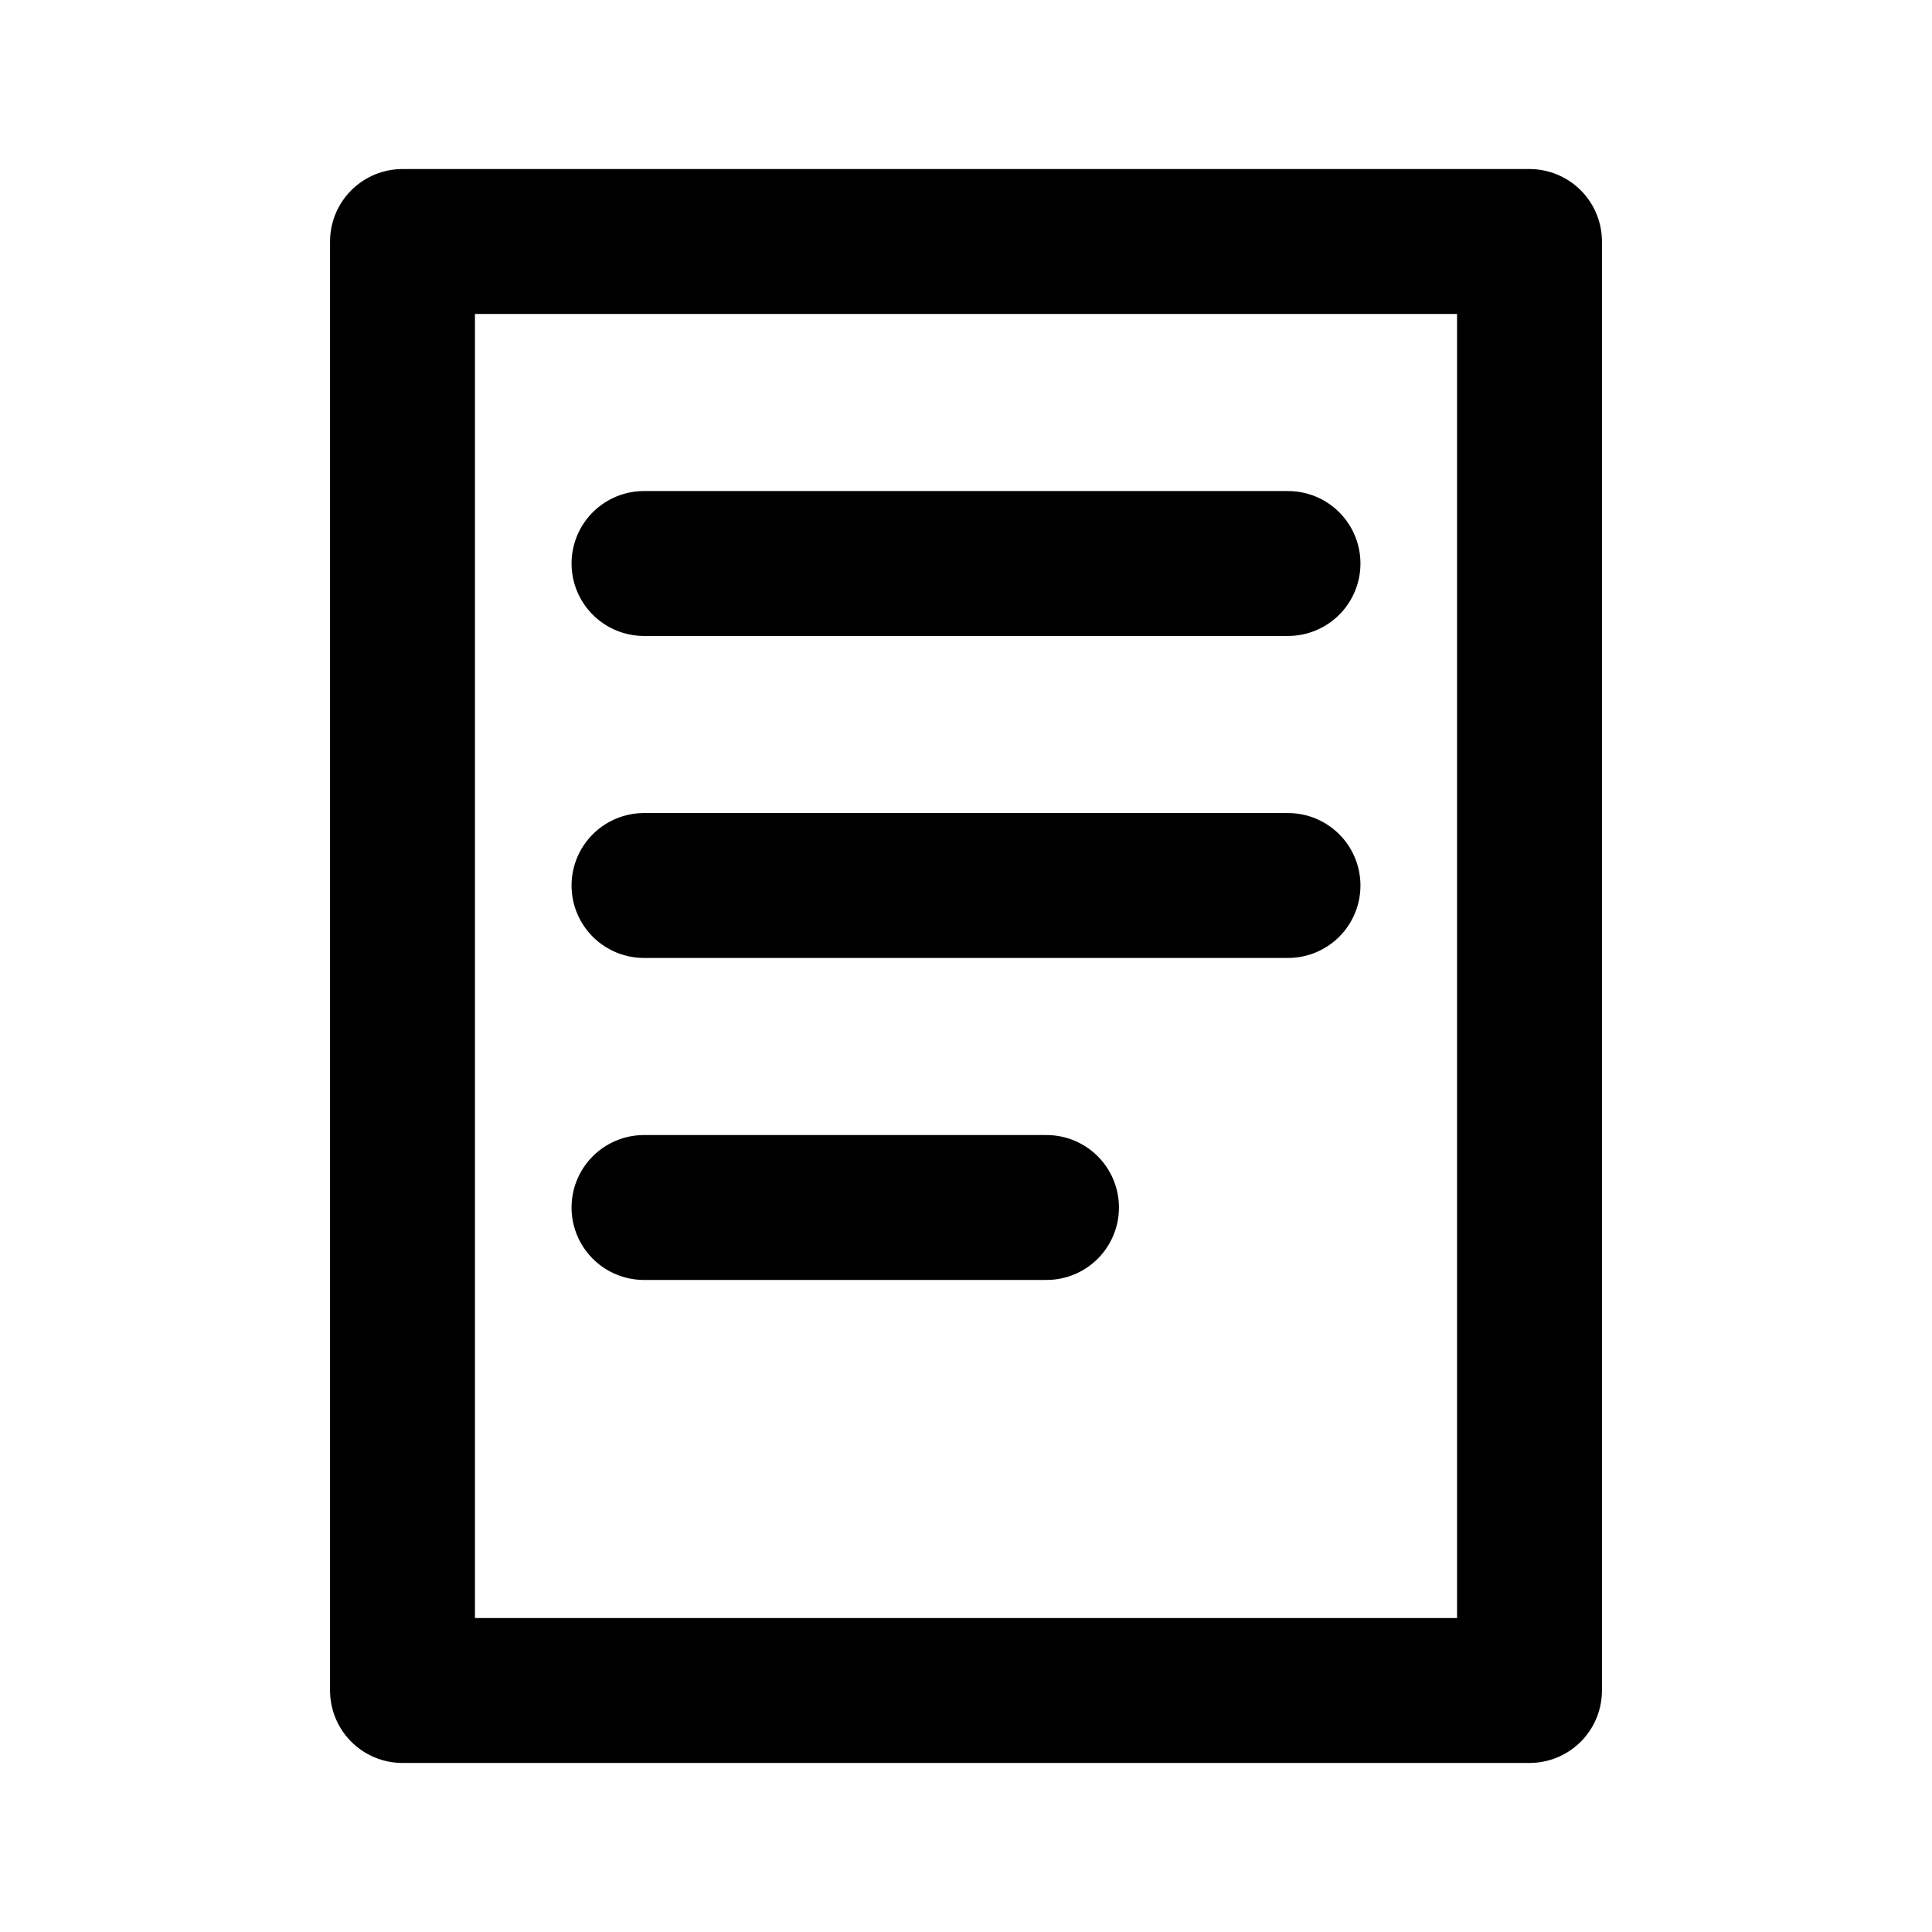
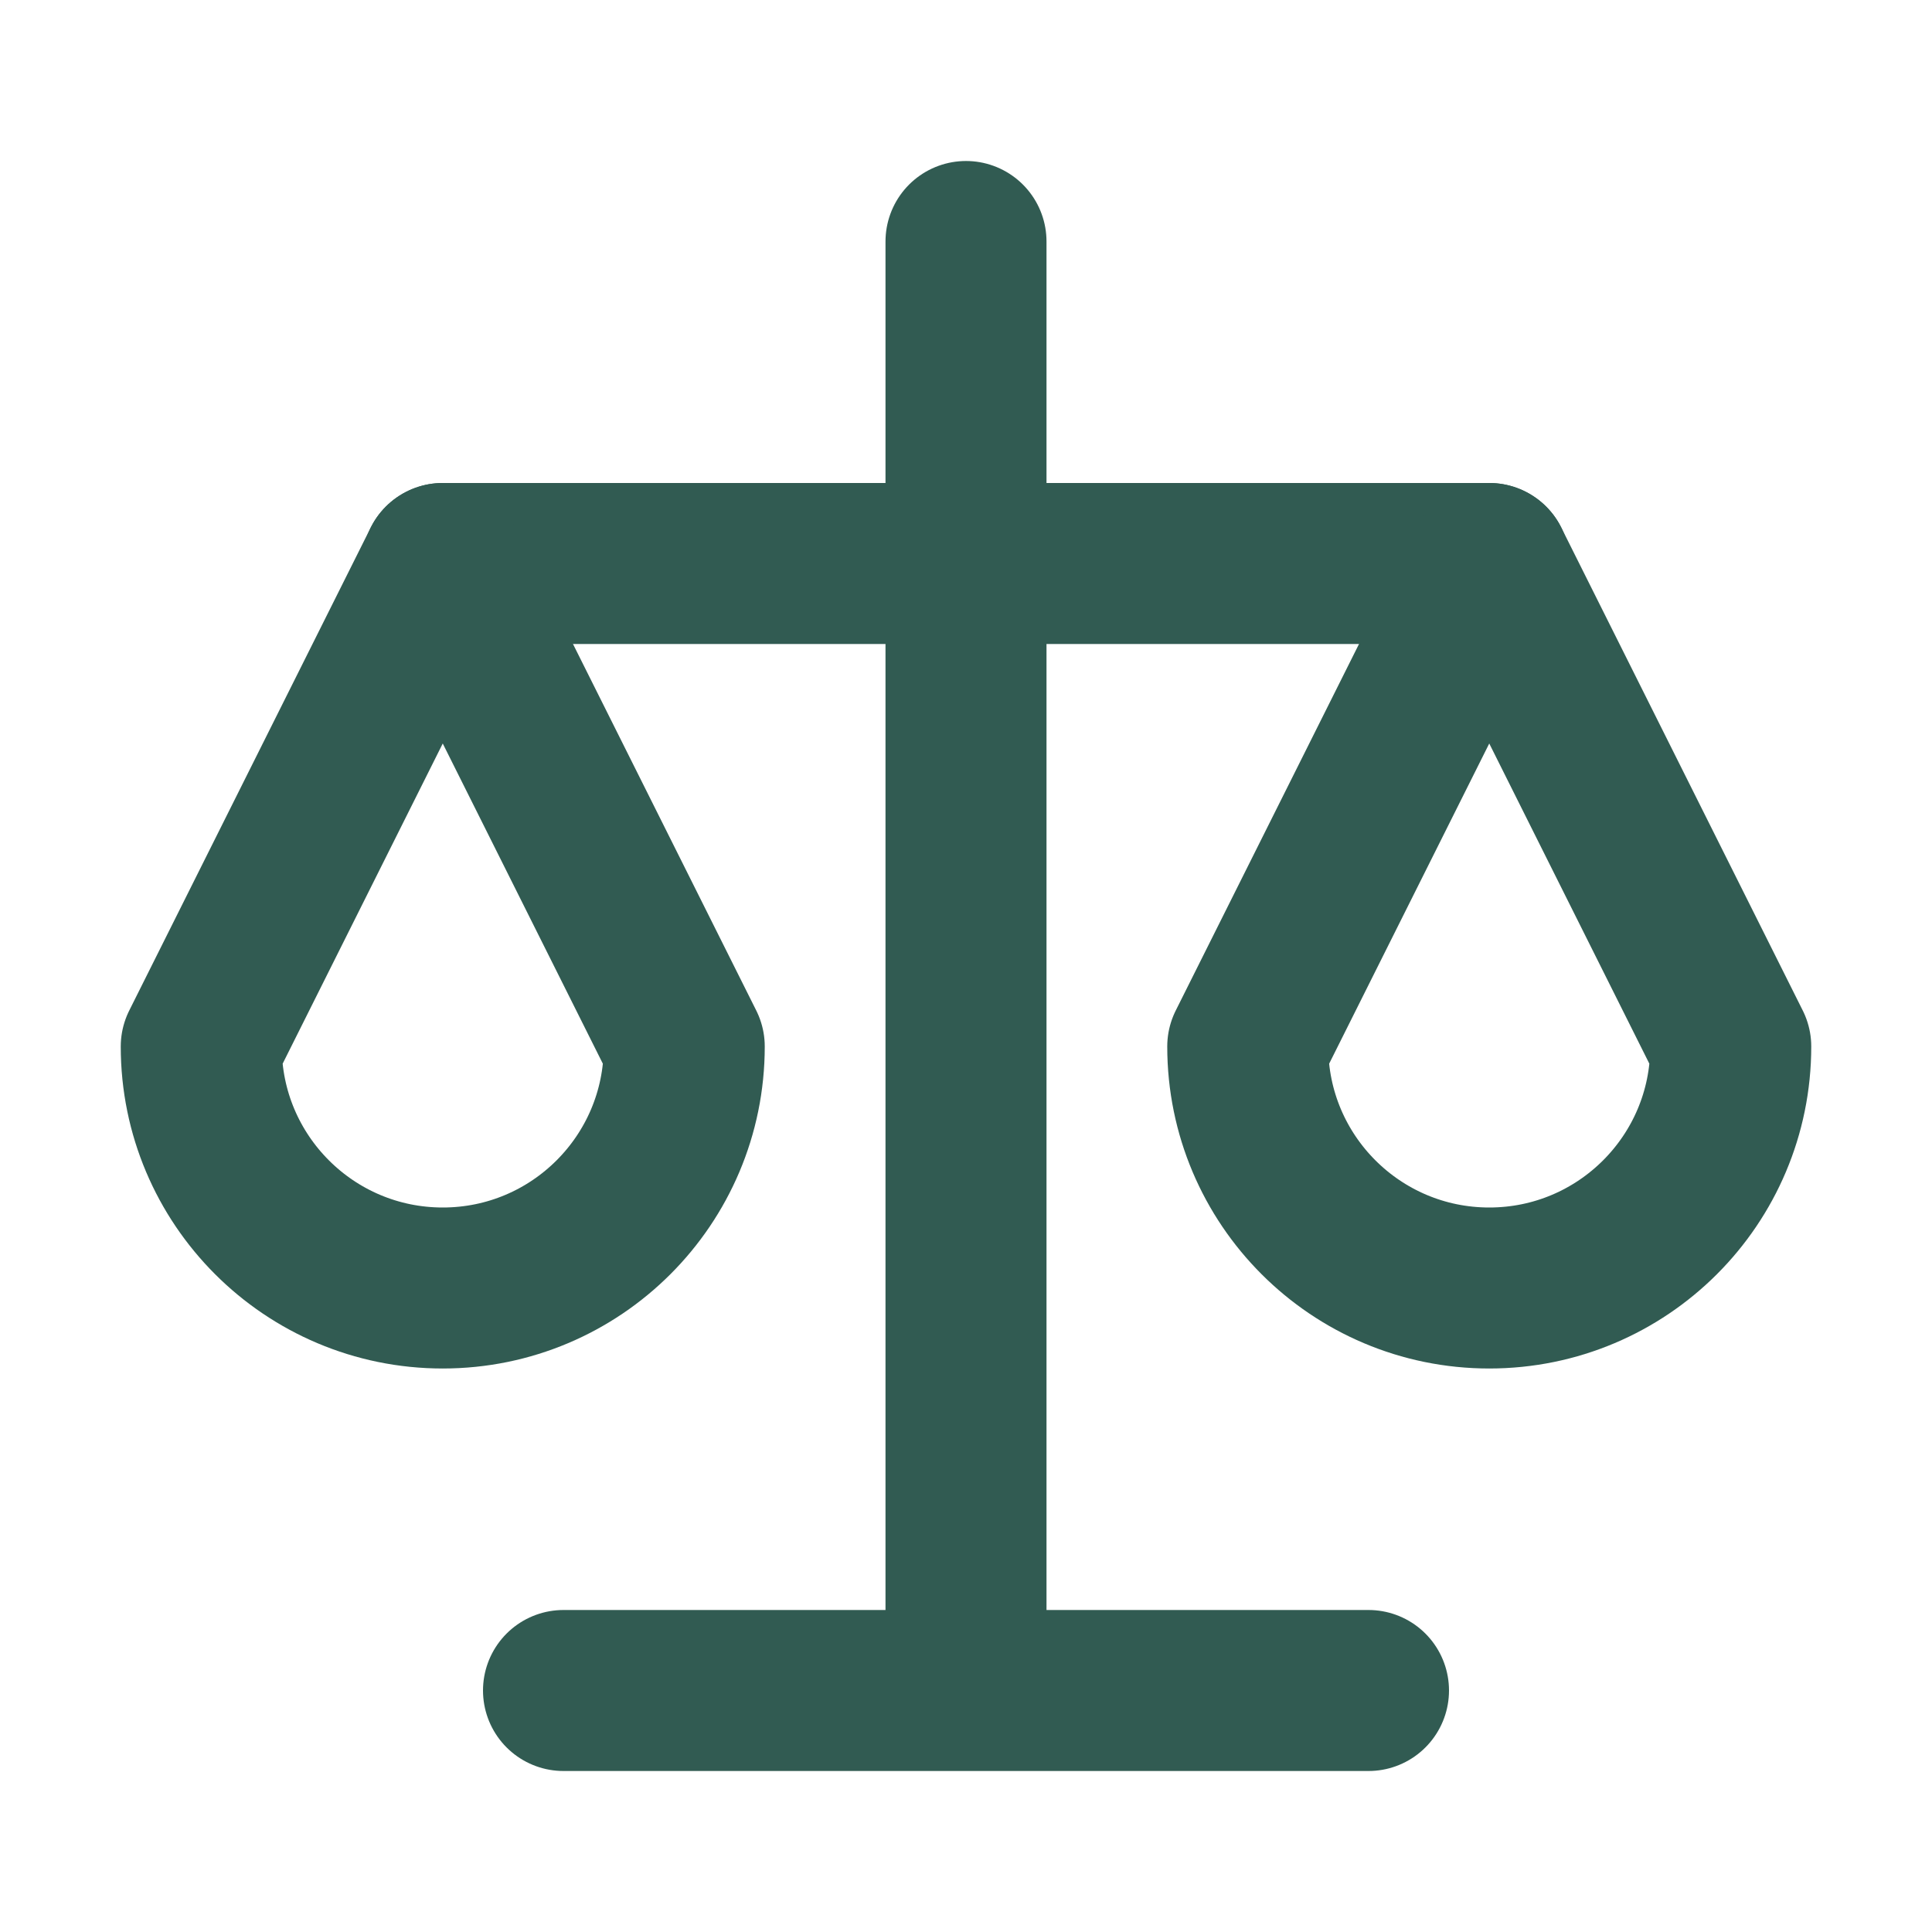
- <svg xmlns="http://www.w3.org/2000/svg" viewBox="0 0 24 24" fill="none" stroke="currentColor" stroke-width="1.8" stroke-linecap="round" stroke-linejoin="round">
-   <path d="M5 3h14v18H5z" />
-   <path d="M8 7h8M8 11h8M8 15h5" />
+ <svg xmlns="http://www.w3.org/2000/svg" viewBox="0 0 24 24" fill="none" stroke="#315b52" stroke-width="2" stroke-linecap="round" stroke-linejoin="round">
+   <path d="M12 3v18m-5 0h10M5.5 7h13" />
+   <path d="m2.5 13 3-6 3 6a3 3 0 0 1-6 0Zm13 0 3-6 3 6a3 3 0 0 1-6 0Z" />
</svg>
